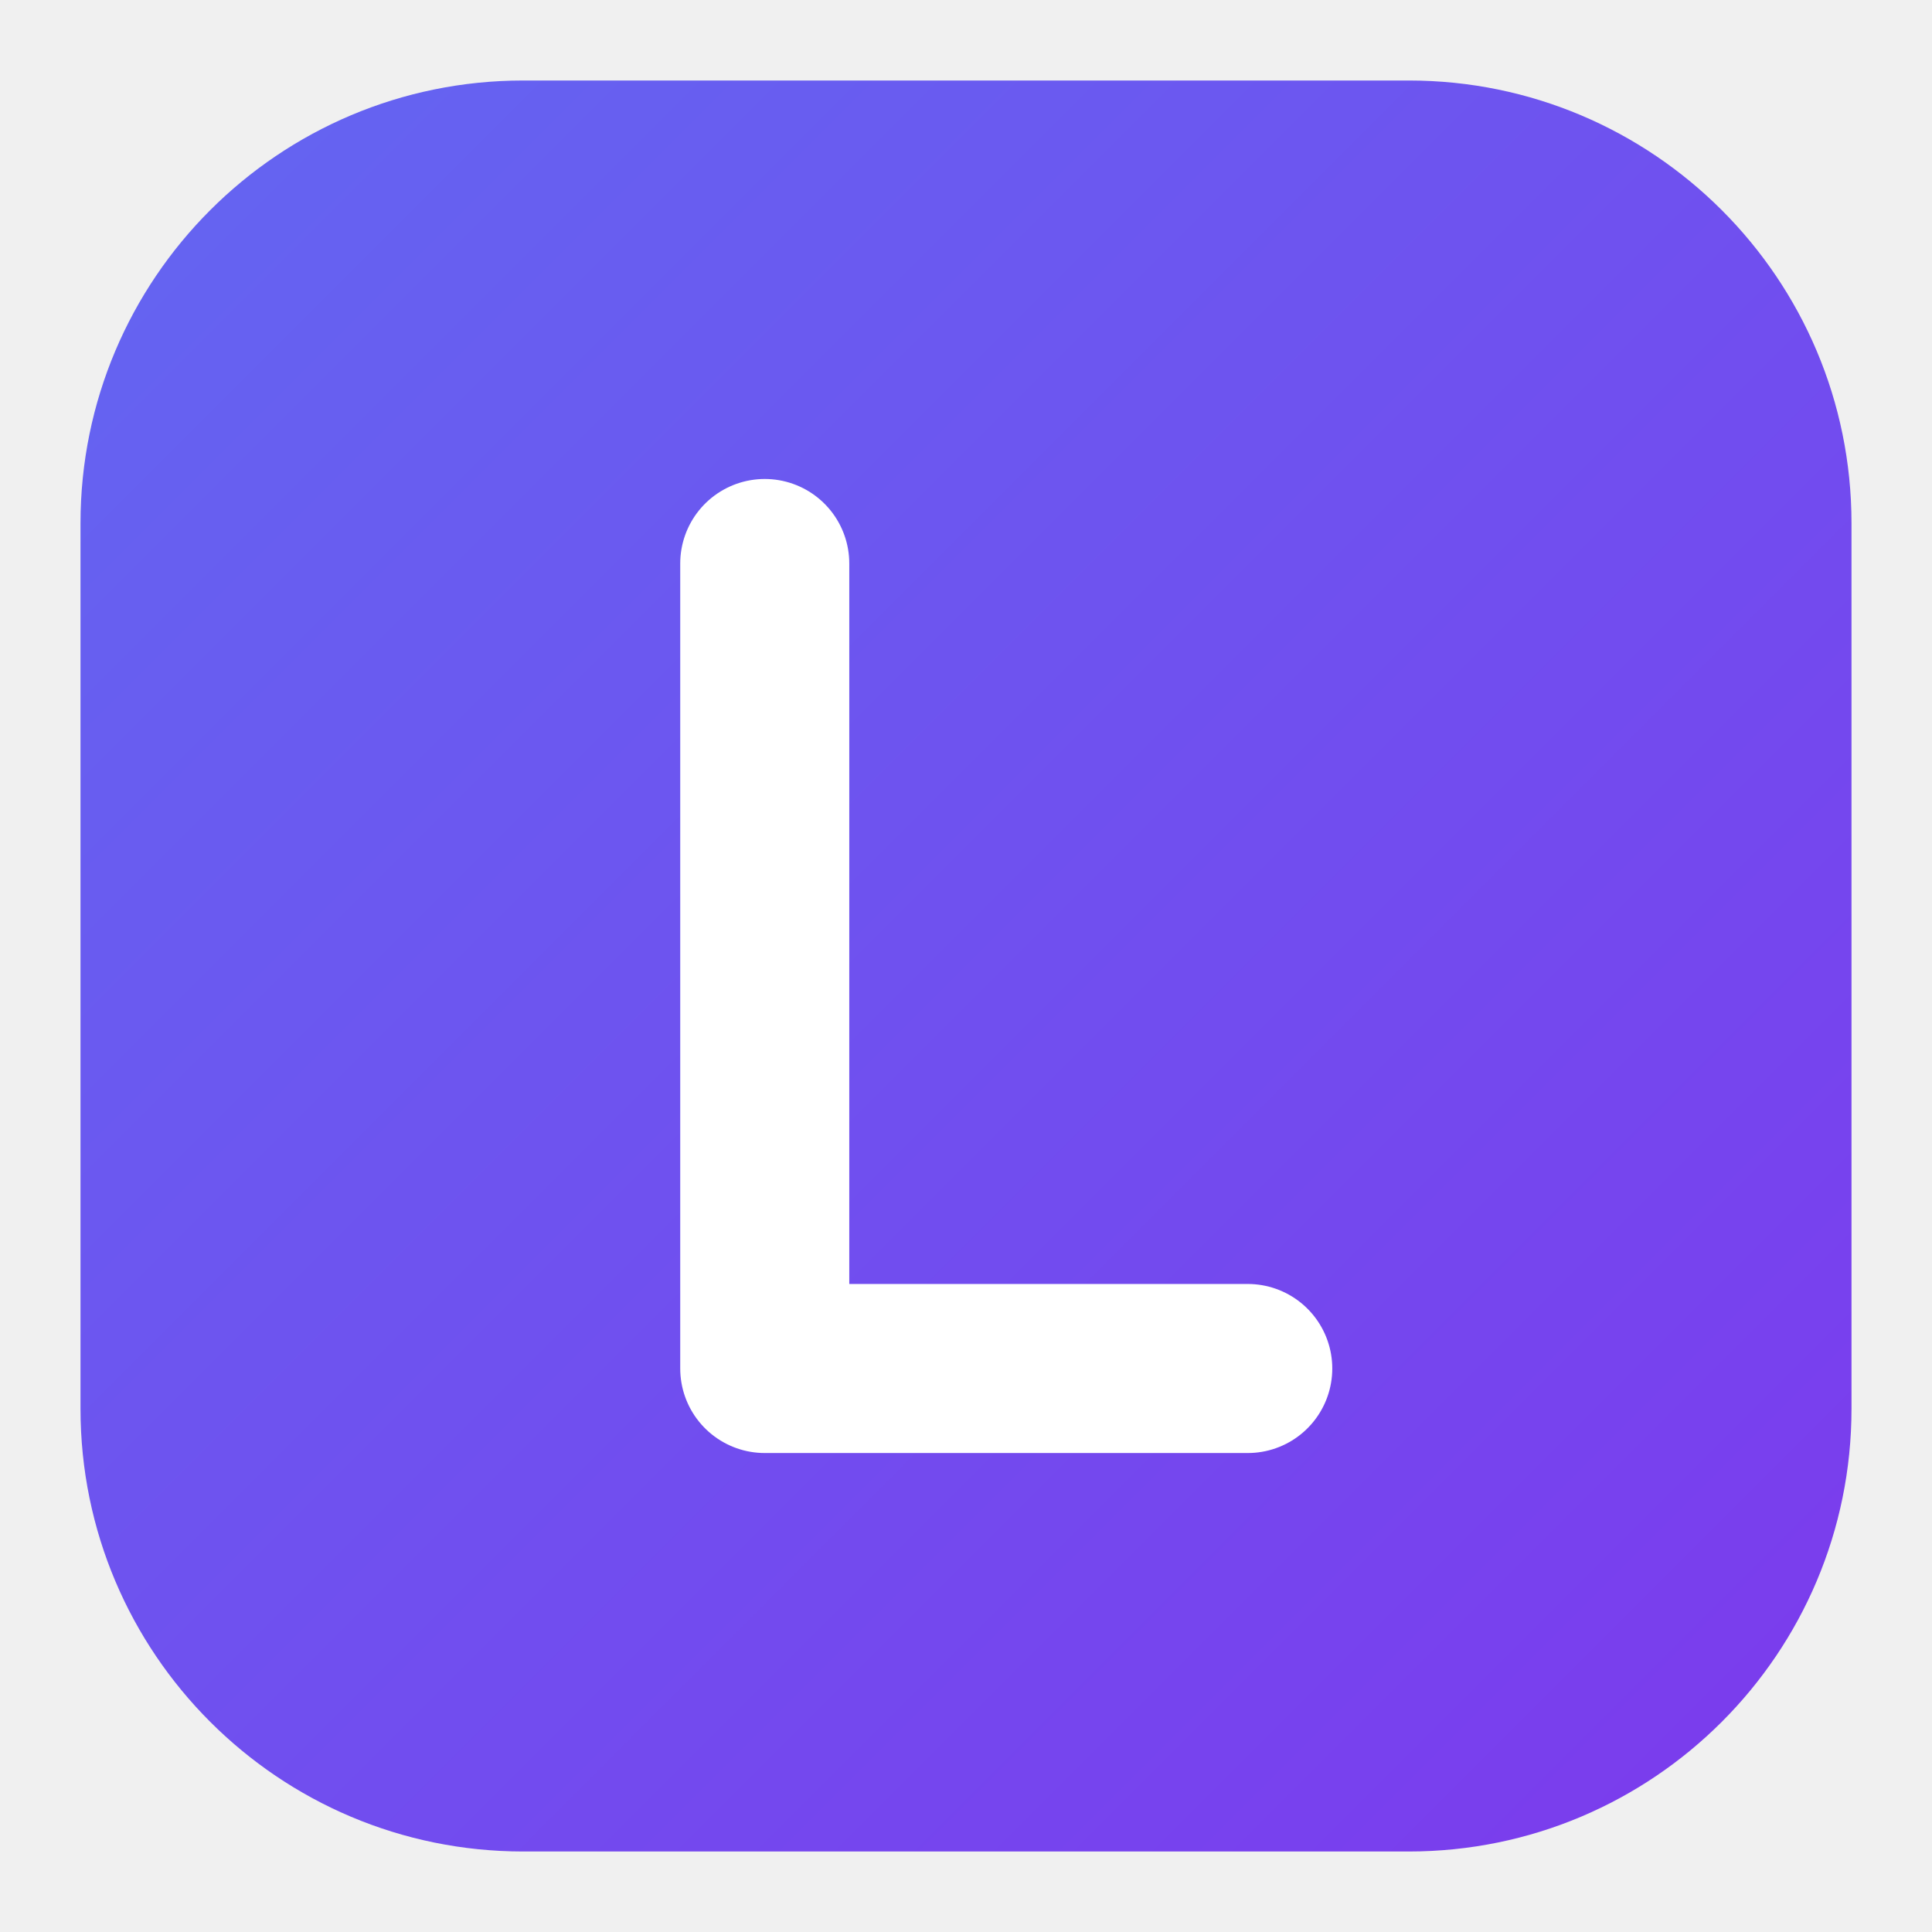
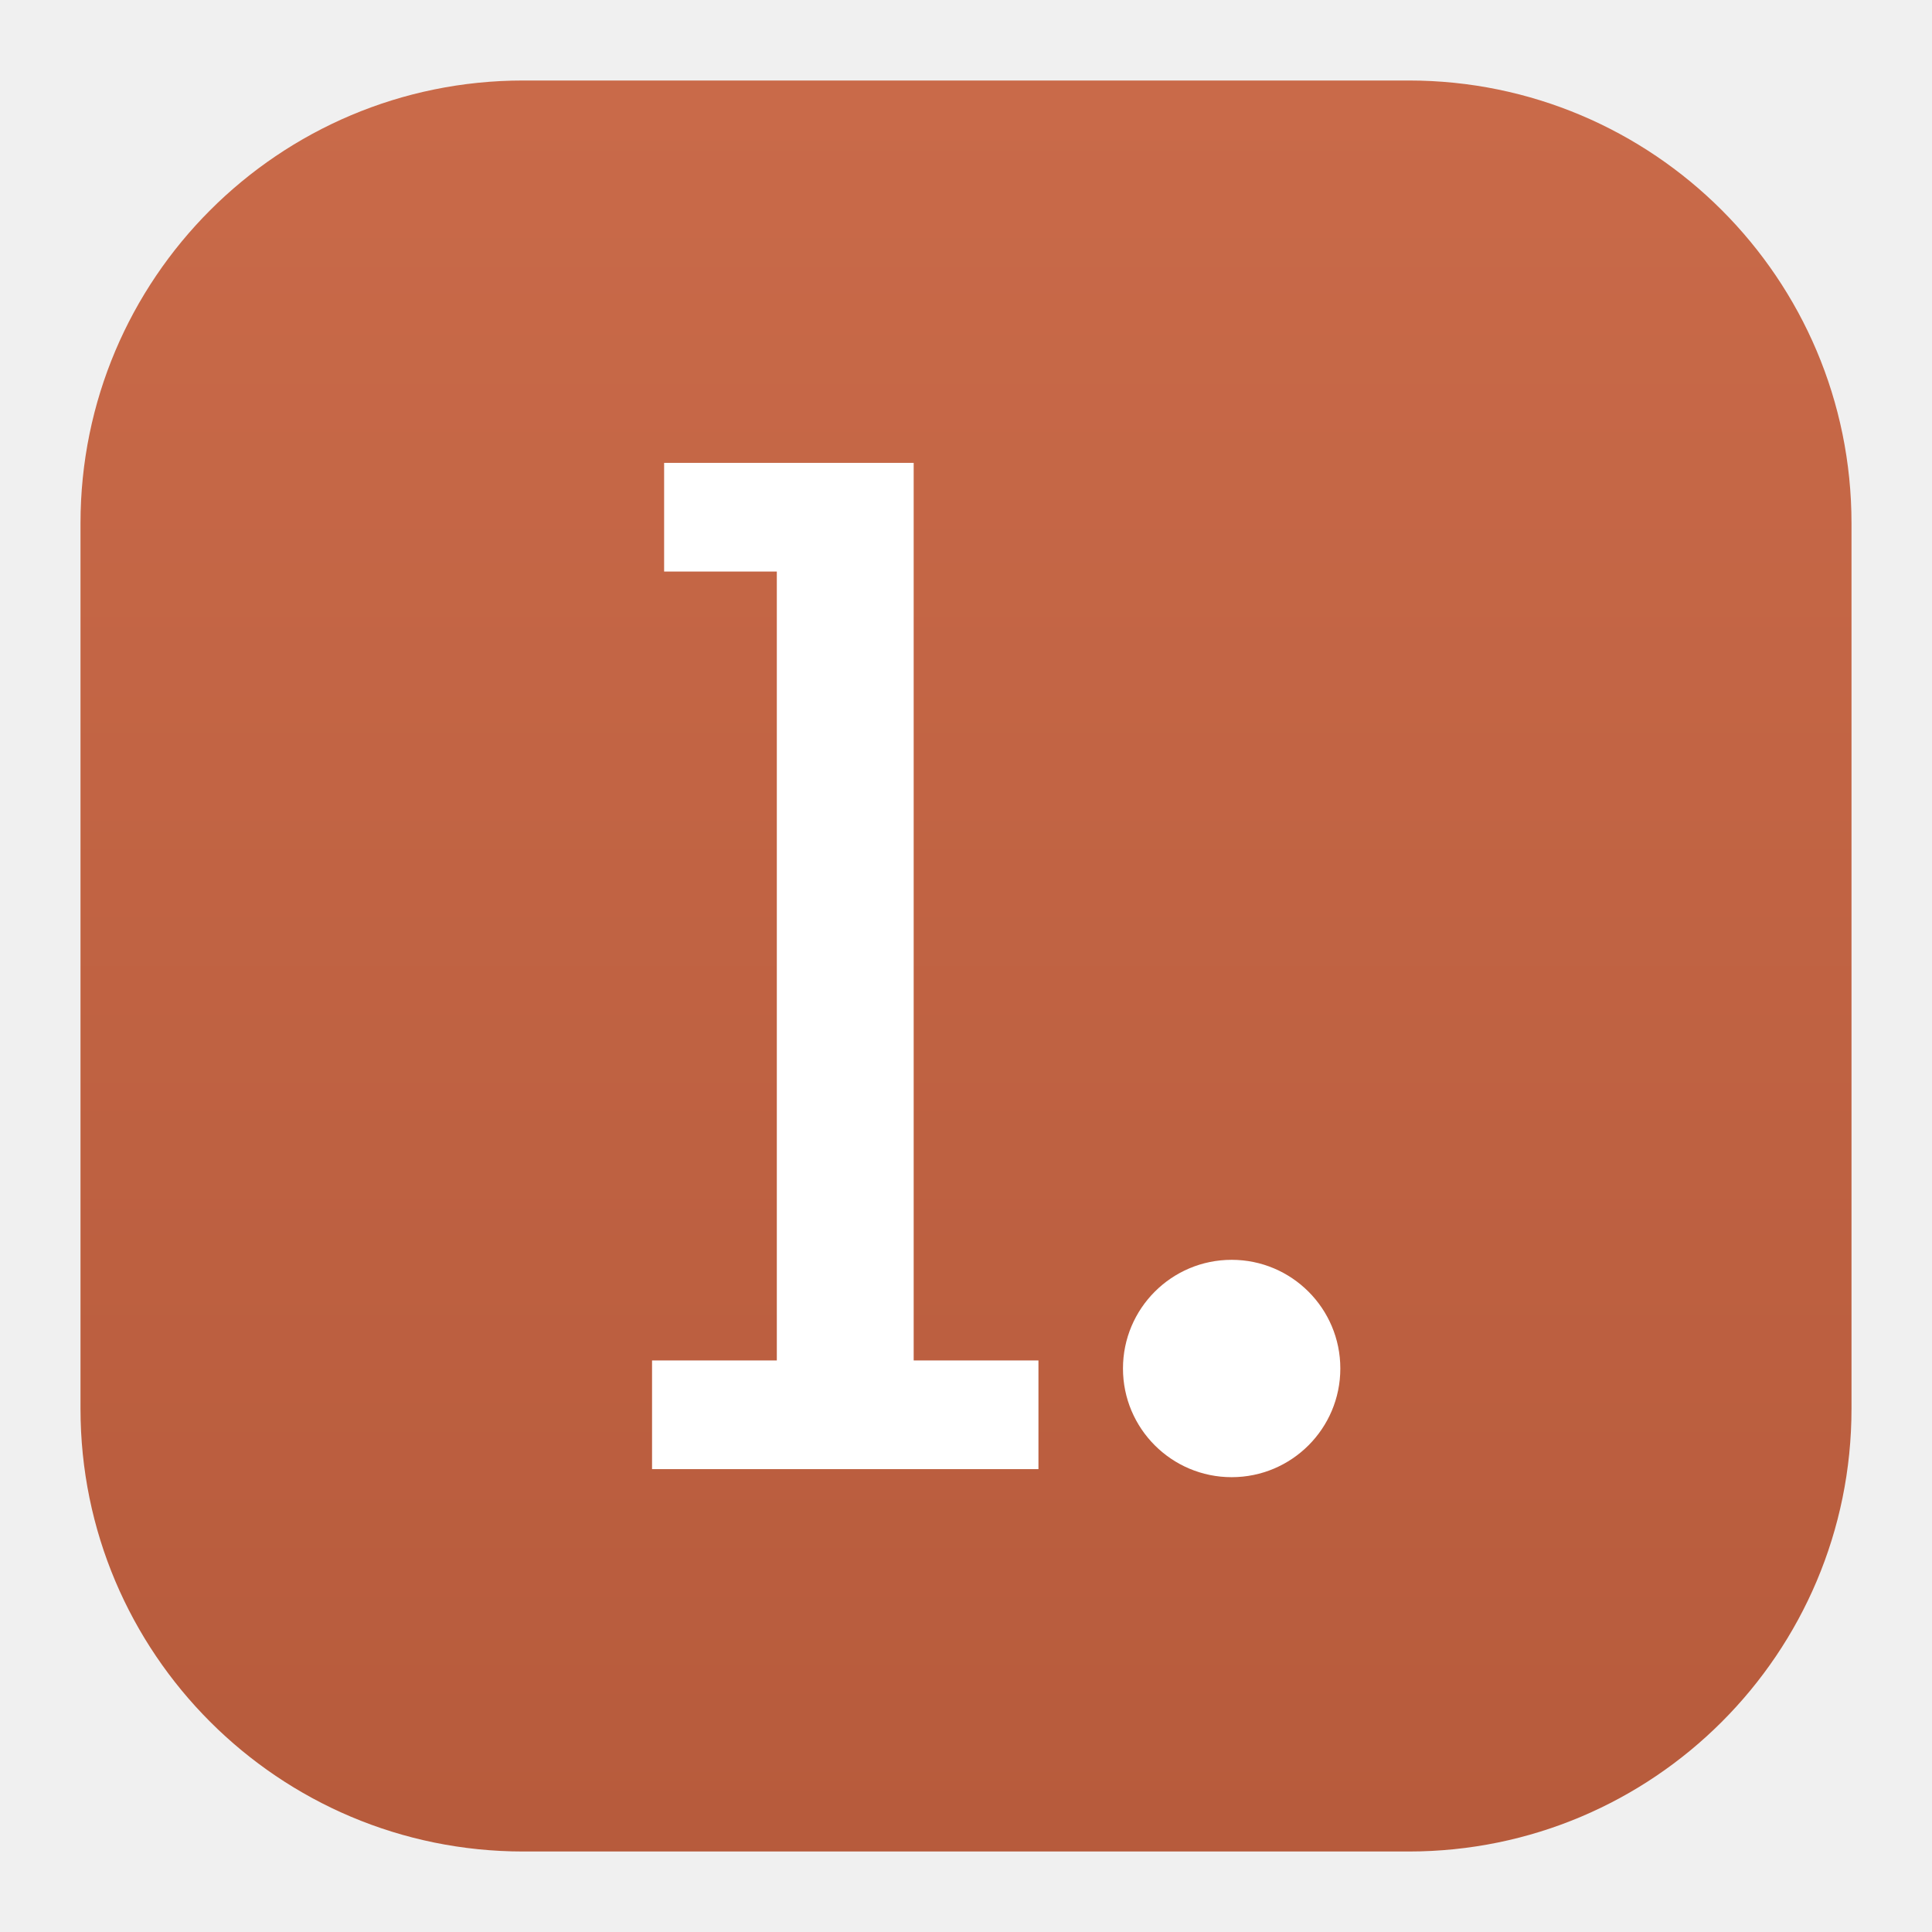
<svg xmlns="http://www.w3.org/2000/svg" viewBox="0 0 48 48">
  <defs>
-     <linearGradient id="g" x1="0" y1="0" x2="1" y2="1">
-       <stop offset="0" stop-color="#6366F1" />
-       <stop offset="1" stop-color="#7C3AED" />
+     <linearGradient id="g" x1="0" y1="0" x2="0" y2="1">
+       <stop offset="0" stop-color="#C96A49" />
+       <stop offset="1" stop-color="#B75B3C" />
    </linearGradient>
  </defs>
  <rect x="2" y="2" width="44" height="44" rx="11" fill="url(#g)" />
-   <path d="M19 14v20h12" fill="none" stroke="#ffffff" stroke-width="4.2" stroke-linecap="round" stroke-linejoin="round" />
+   <path d="M16.5 11.5h6.2v22.3h3.1v2.7h-9.6v-2.7h3.1V14.2h-2.8z" fill="#ffffff" />
+   <circle cx="30.6" cy="34" r="2.7" fill="#ffffff" />
</svg>
